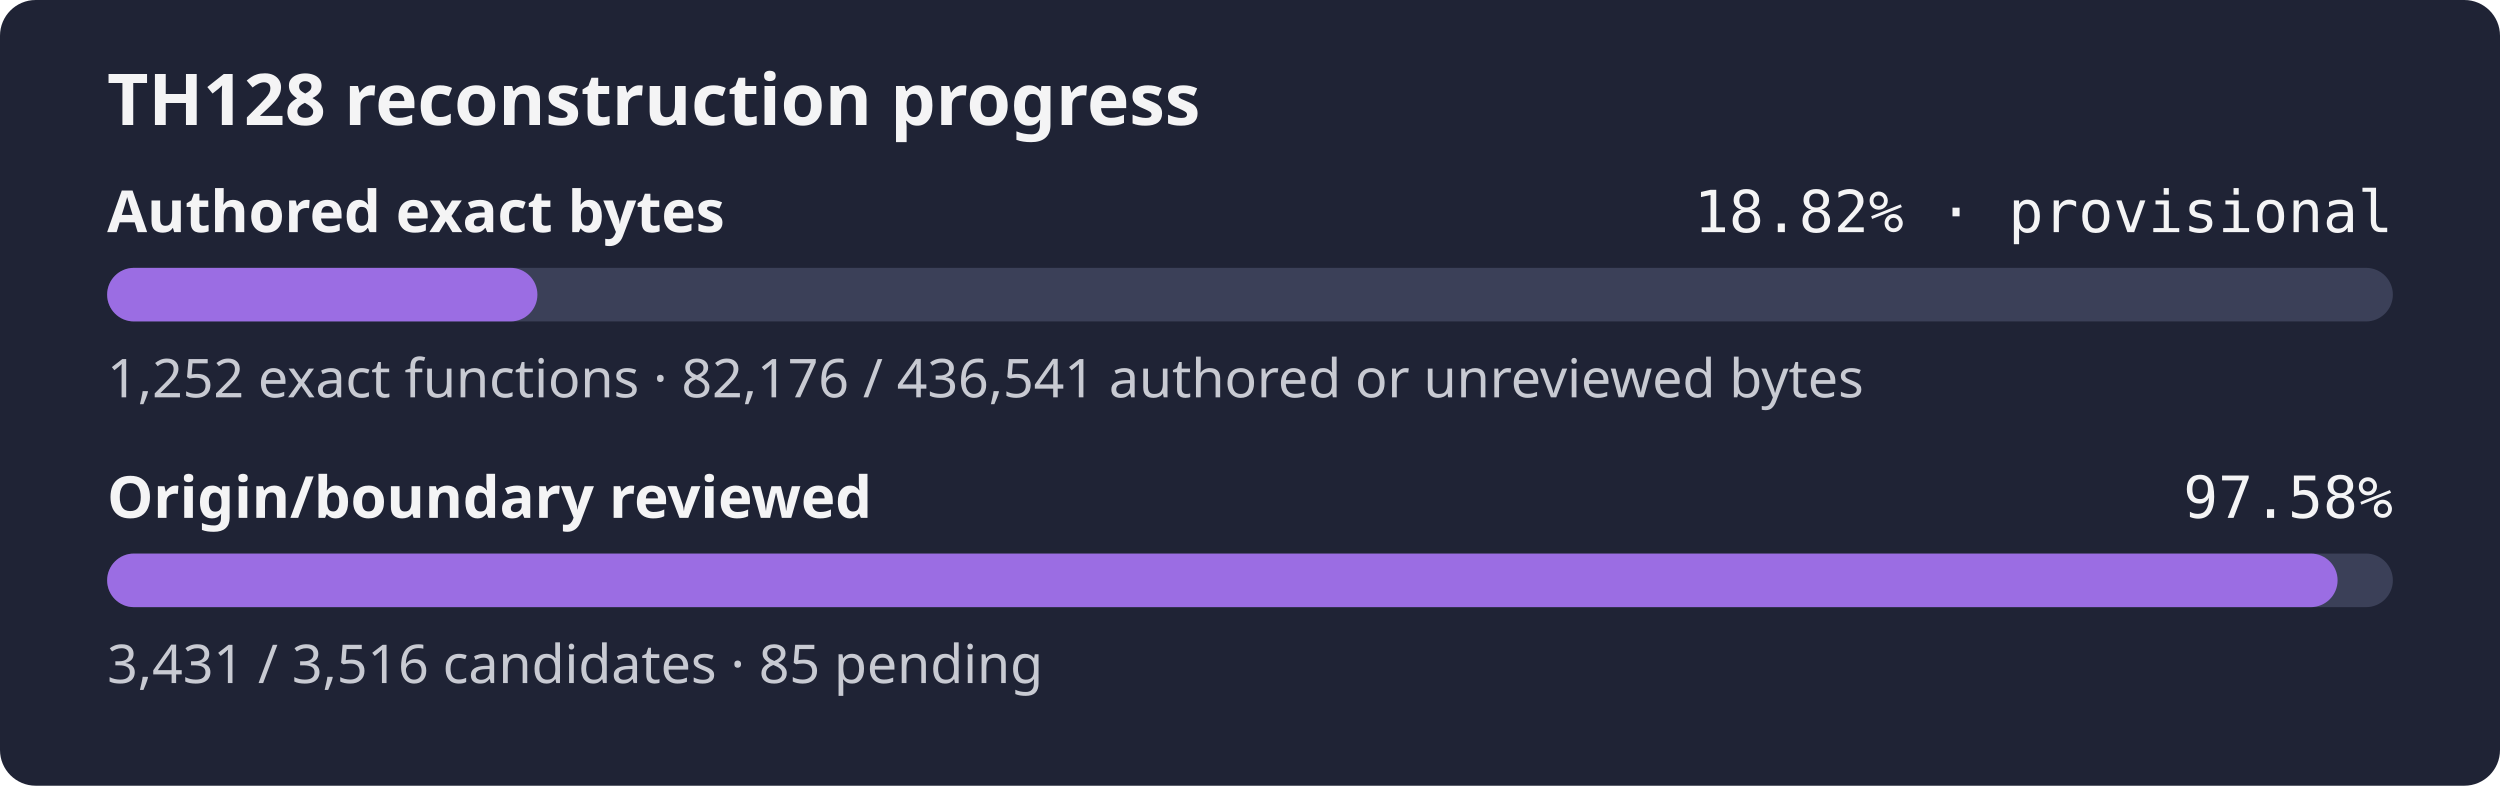
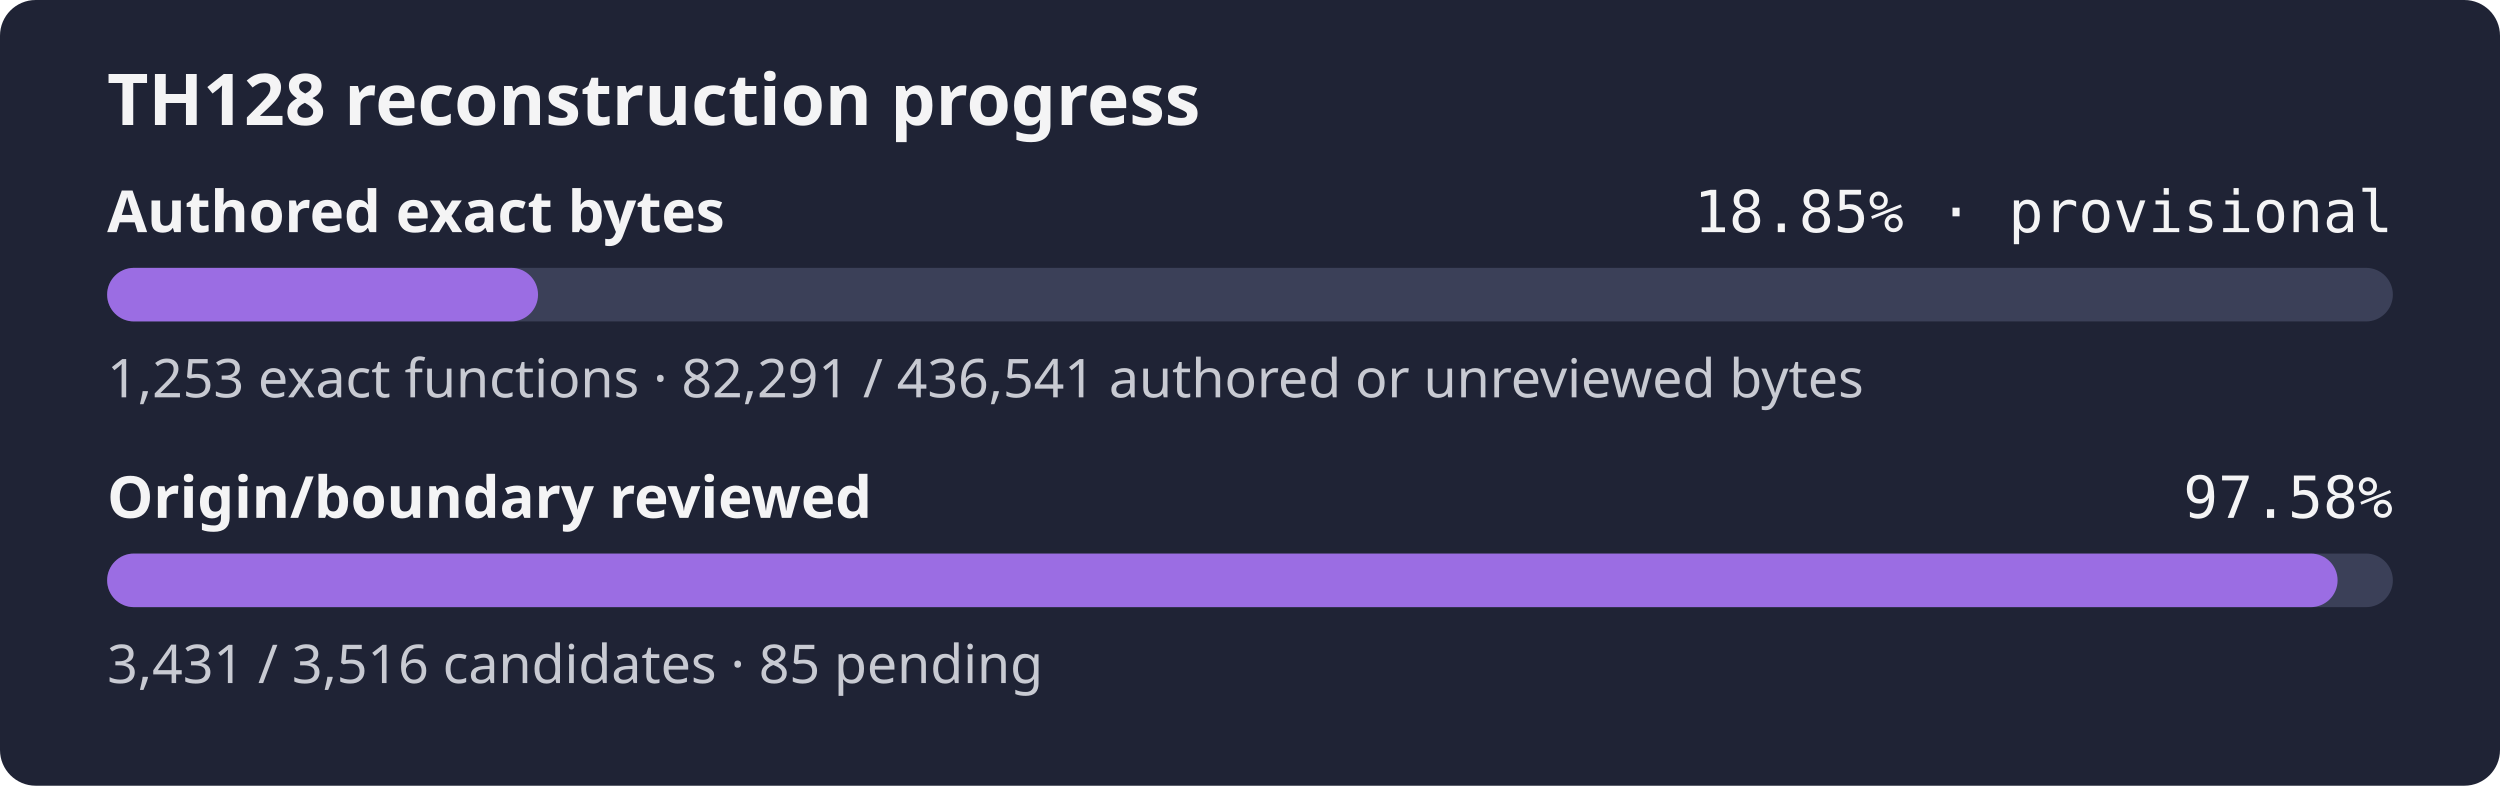
- <svg xmlns="http://www.w3.org/2000/svg" width="560" height="176" role="img" aria-label="TH128 reconstruction progress: currently classified authored bytes 18.82% exact, provisional inventory, origin and boundary review 97.58%">
+ <svg xmlns="http://www.w3.org/2000/svg" width="560" height="176" role="img" aria-label="TH128 reconstruction progress: currently classified authored bytes 18.85% exact, provisional inventory, origin and boundary review 97.58%">
  <rect width="560" height="176" rx="8" fill="#1f2335" />
  <text x="24" y="28" fill="#f4f4f5" font-family="sans-serif" font-size="16" font-weight="600">TH128 reconstruction progress</text>
  <text x="24" y="52" fill="#f4f4f5" font-family="sans-serif" font-size="13" font-weight="600">Authored exact bytes</text>
-   <text x="536" y="52" fill="#f4f4f5" text-anchor="end" font-family="monospace" font-size="13">18.82% · provisional</text>
+   <text x="536" y="52" fill="#f4f4f5" text-anchor="end" font-family="monospace" font-size="13">18.85% · provisional</text>
  <rect x="24" y="60" width="512" height="12" rx="6" fill="#3b4058" />
-   <rect x="24" y="60" width="96.38" height="12" rx="6" fill="#9b6de3" />
-   <text x="24" y="89" fill="#c8cad2" font-family="sans-serif" font-size="12">1,252 exact functions · 82,176 / 436,541 authored or unreviewed bytes</text>
+   <rect x="24" y="60" width="96.52" height="12" rx="6" fill="#9b6de3" />
+   <text x="24" y="89" fill="#c8cad2" font-family="sans-serif" font-size="12">1,253 exact functions · 82,291 / 436,541 authored or unreviewed bytes</text>
  <text x="24" y="116" fill="#f4f4f5" font-family="sans-serif" font-size="13" font-weight="600">Origin/boundary reviewed</text>
  <text x="536" y="116" fill="#f4f4f5" text-anchor="end" font-family="monospace" font-size="13">97.58%</text>
  <rect x="24" y="124" width="512" height="12" rx="6" fill="#3b4058" />
  <rect x="24" y="124" width="499.62" height="12" rx="6" fill="#9b6de3" />
  <text x="24" y="153" fill="#c8cad2" font-family="sans-serif" font-size="12">3,431 / 3,516 candidates · 85 pending</text>
</svg>
